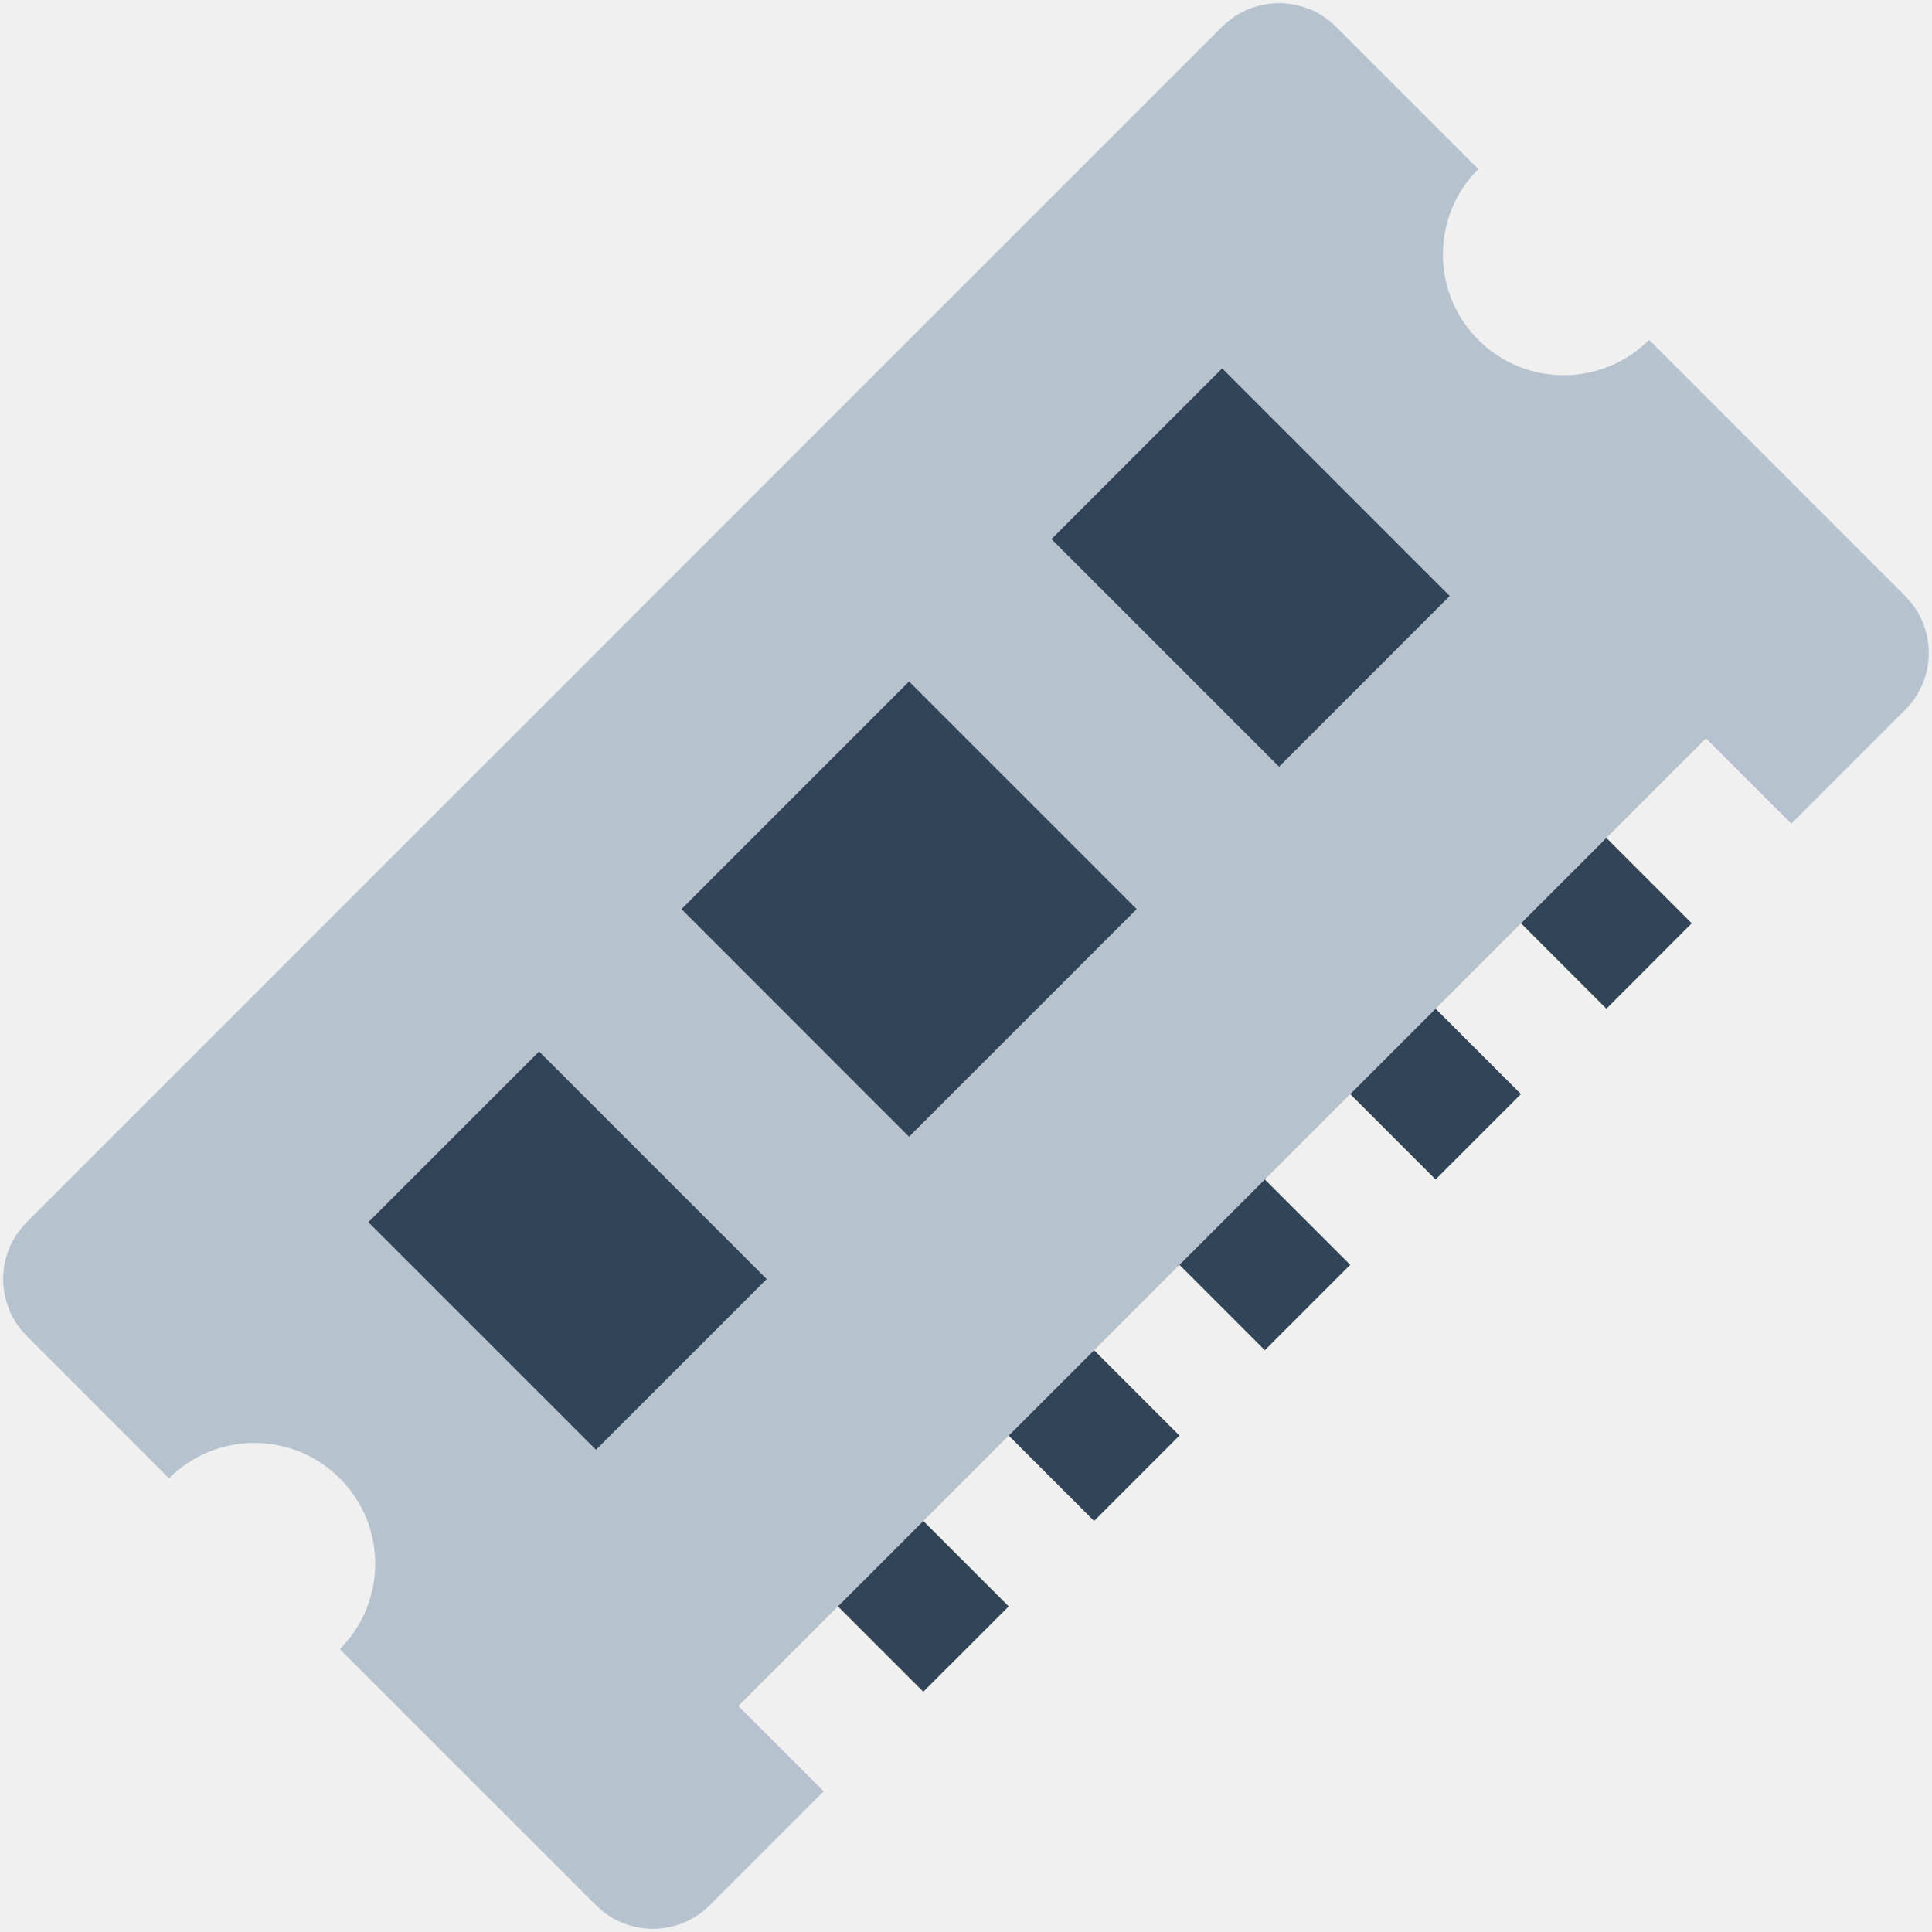
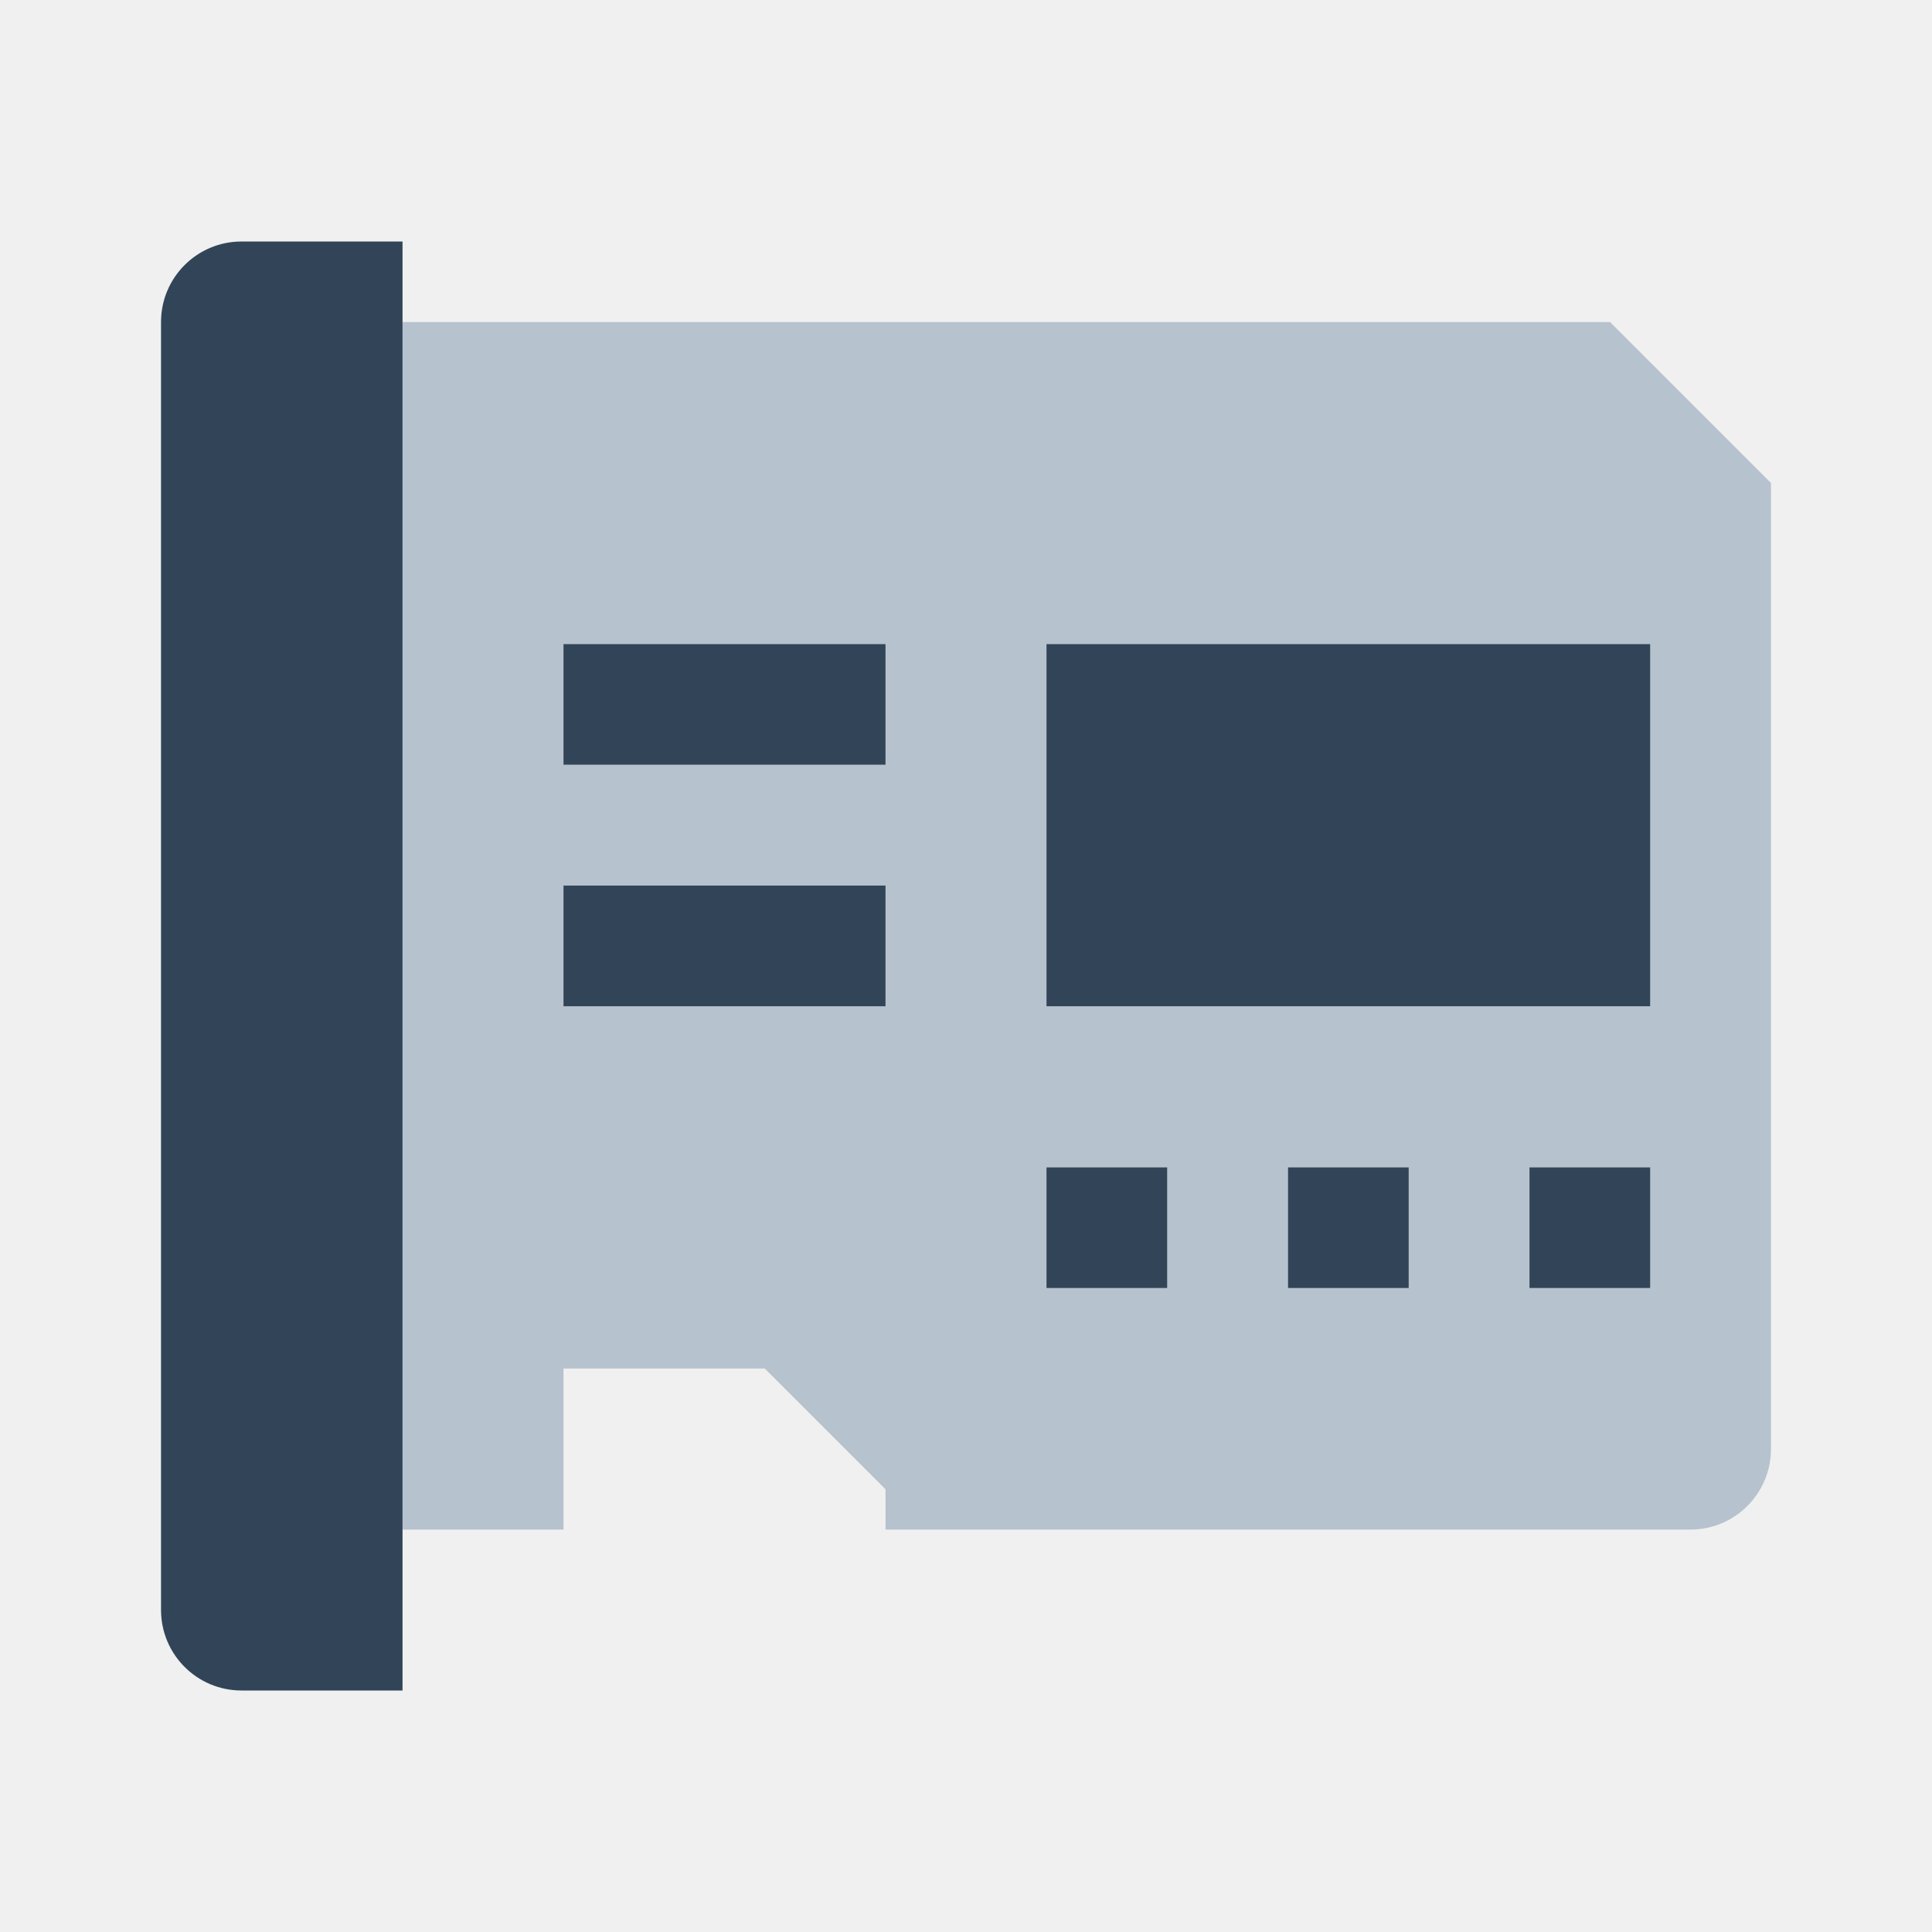
- <svg xmlns="http://www.w3.org/2000/svg" width="48" height="48" viewBox="0 0 48 48" fill="none">
-   <g clip-path="url(#clip0_733_4629)">
-     <mask id="mask0_733_4629" style="mask-type:luminance" maskUnits="userSpaceOnUse" x="0" y="0" width="48" height="48">
-       <path d="M48 0H0V48H48V0Z" fill="white" />
-     </mask>
-     <g mask="url(#mask0_733_4629)">
-       <path fill-rule="evenodd" clip-rule="evenodd" d="M0.665 30.364C-0.116 31.145 -0.116 32.411 0.665 33.192L4.2 36.728C5.372 35.556 7.271 35.556 8.443 36.728C9.615 37.9 9.615 39.799 8.443 40.971L14.807 47.334C15.588 48.116 16.854 48.116 17.636 47.334L20.464 44.506L18.343 42.385L42.385 18.343L44.506 20.464L47.334 17.636C48.115 16.855 48.115 15.589 47.334 14.808L40.97 8.444C39.798 9.615 37.899 9.615 36.727 8.444C35.556 7.272 35.556 5.373 36.727 4.201L33.192 0.665C32.411 -0.116 31.144 -0.116 30.363 0.665L0.665 30.364ZM30.364 9.151L26.121 13.393L31.778 19.05L36.02 14.807L30.364 9.151ZM22.585 16.929L16.928 22.586L22.585 28.243L28.242 22.586L22.585 16.929ZM9.15 30.364L13.393 26.121L19.05 31.778L14.807 36.021L9.15 30.364Z" fill="#B6C2CD" />
-       <path d="M26.121 13.393L30.364 9.151L36.02 14.807L31.778 19.05L26.121 13.393Z" fill="#324558" />
-       <path d="M16.929 22.586L22.585 16.929L28.242 22.586L22.585 28.243L16.929 22.586Z" fill="#324558" />
-       <path d="M9.15 30.364L13.393 26.121L19.05 31.778L14.807 36.021L9.15 30.364Z" fill="#324558" />
-       <path d="M37.789 22.939L39.91 20.818L42.031 22.939L39.91 25.061L37.789 22.939Z" fill="#324558" />
-       <path d="M33.546 27.182L35.667 25.061L37.788 27.182L35.667 29.303L33.546 27.182Z" fill="#324558" />
-       <path d="M29.303 31.424L31.424 29.303L33.546 31.424L31.424 33.546L29.303 31.424Z" fill="#324558" />
-       <path d="M25.061 35.667L27.182 33.546L29.303 35.667L27.182 37.788L25.061 35.667Z" fill="#324558" />
-       <path d="M20.818 39.91L22.939 37.788L25.061 39.91L22.939 42.031L20.818 39.91Z" fill="#324558" />
-     </g>
-   </g>
-   <defs>
-     <clipPath id="clip0_733_4629">
-       <rect width="48" height="48" fill="white" />
-     </clipPath>
-   </defs>
+ <svg xmlns="http://www.w3.org/2000/svg" data-v-c7dfa2ae="" width="1em" height="1em" fill="currentColor" viewBox="0 0 20 20">
+   <path fill="#B6C2CD" fill-rule="evenodd" d="M4.167 15.834h1.666v-1.667h2.084l1.25 1.25v.417H17.5c.46 0 .833-.374.833-.834V5l-1.666-1.666h-12.5zm1.666-9.167h3.334v1.25H5.833zm3.334 2.5H5.833v1.25h3.334zm1.666-2.5h6.25v3.75h-6.25zm0 5.417h1.25v1.25h-1.25zm2.5 0h1.25v1.25h-1.25zm2.5 0h1.25v1.25h-1.25z" clip-rule="evenodd" />
+   <path fill="#324558" d="M2.5 2.5a.833.833 0 0 0-.833.833v13.334c0 .46.373.833.833.833h1.667v-15zM5.833 6.667h3.334v1.25H5.833zM5.833 9.167h3.334v1.25H5.833zM10.833 6.667h6.25v3.75h-6.25zM12.083 12.084h-1.25v1.25h1.25zM13.333 12.084h1.25v1.25h-1.25zM17.083 12.084h-1.25v1.25h1.25z" />
</svg>
